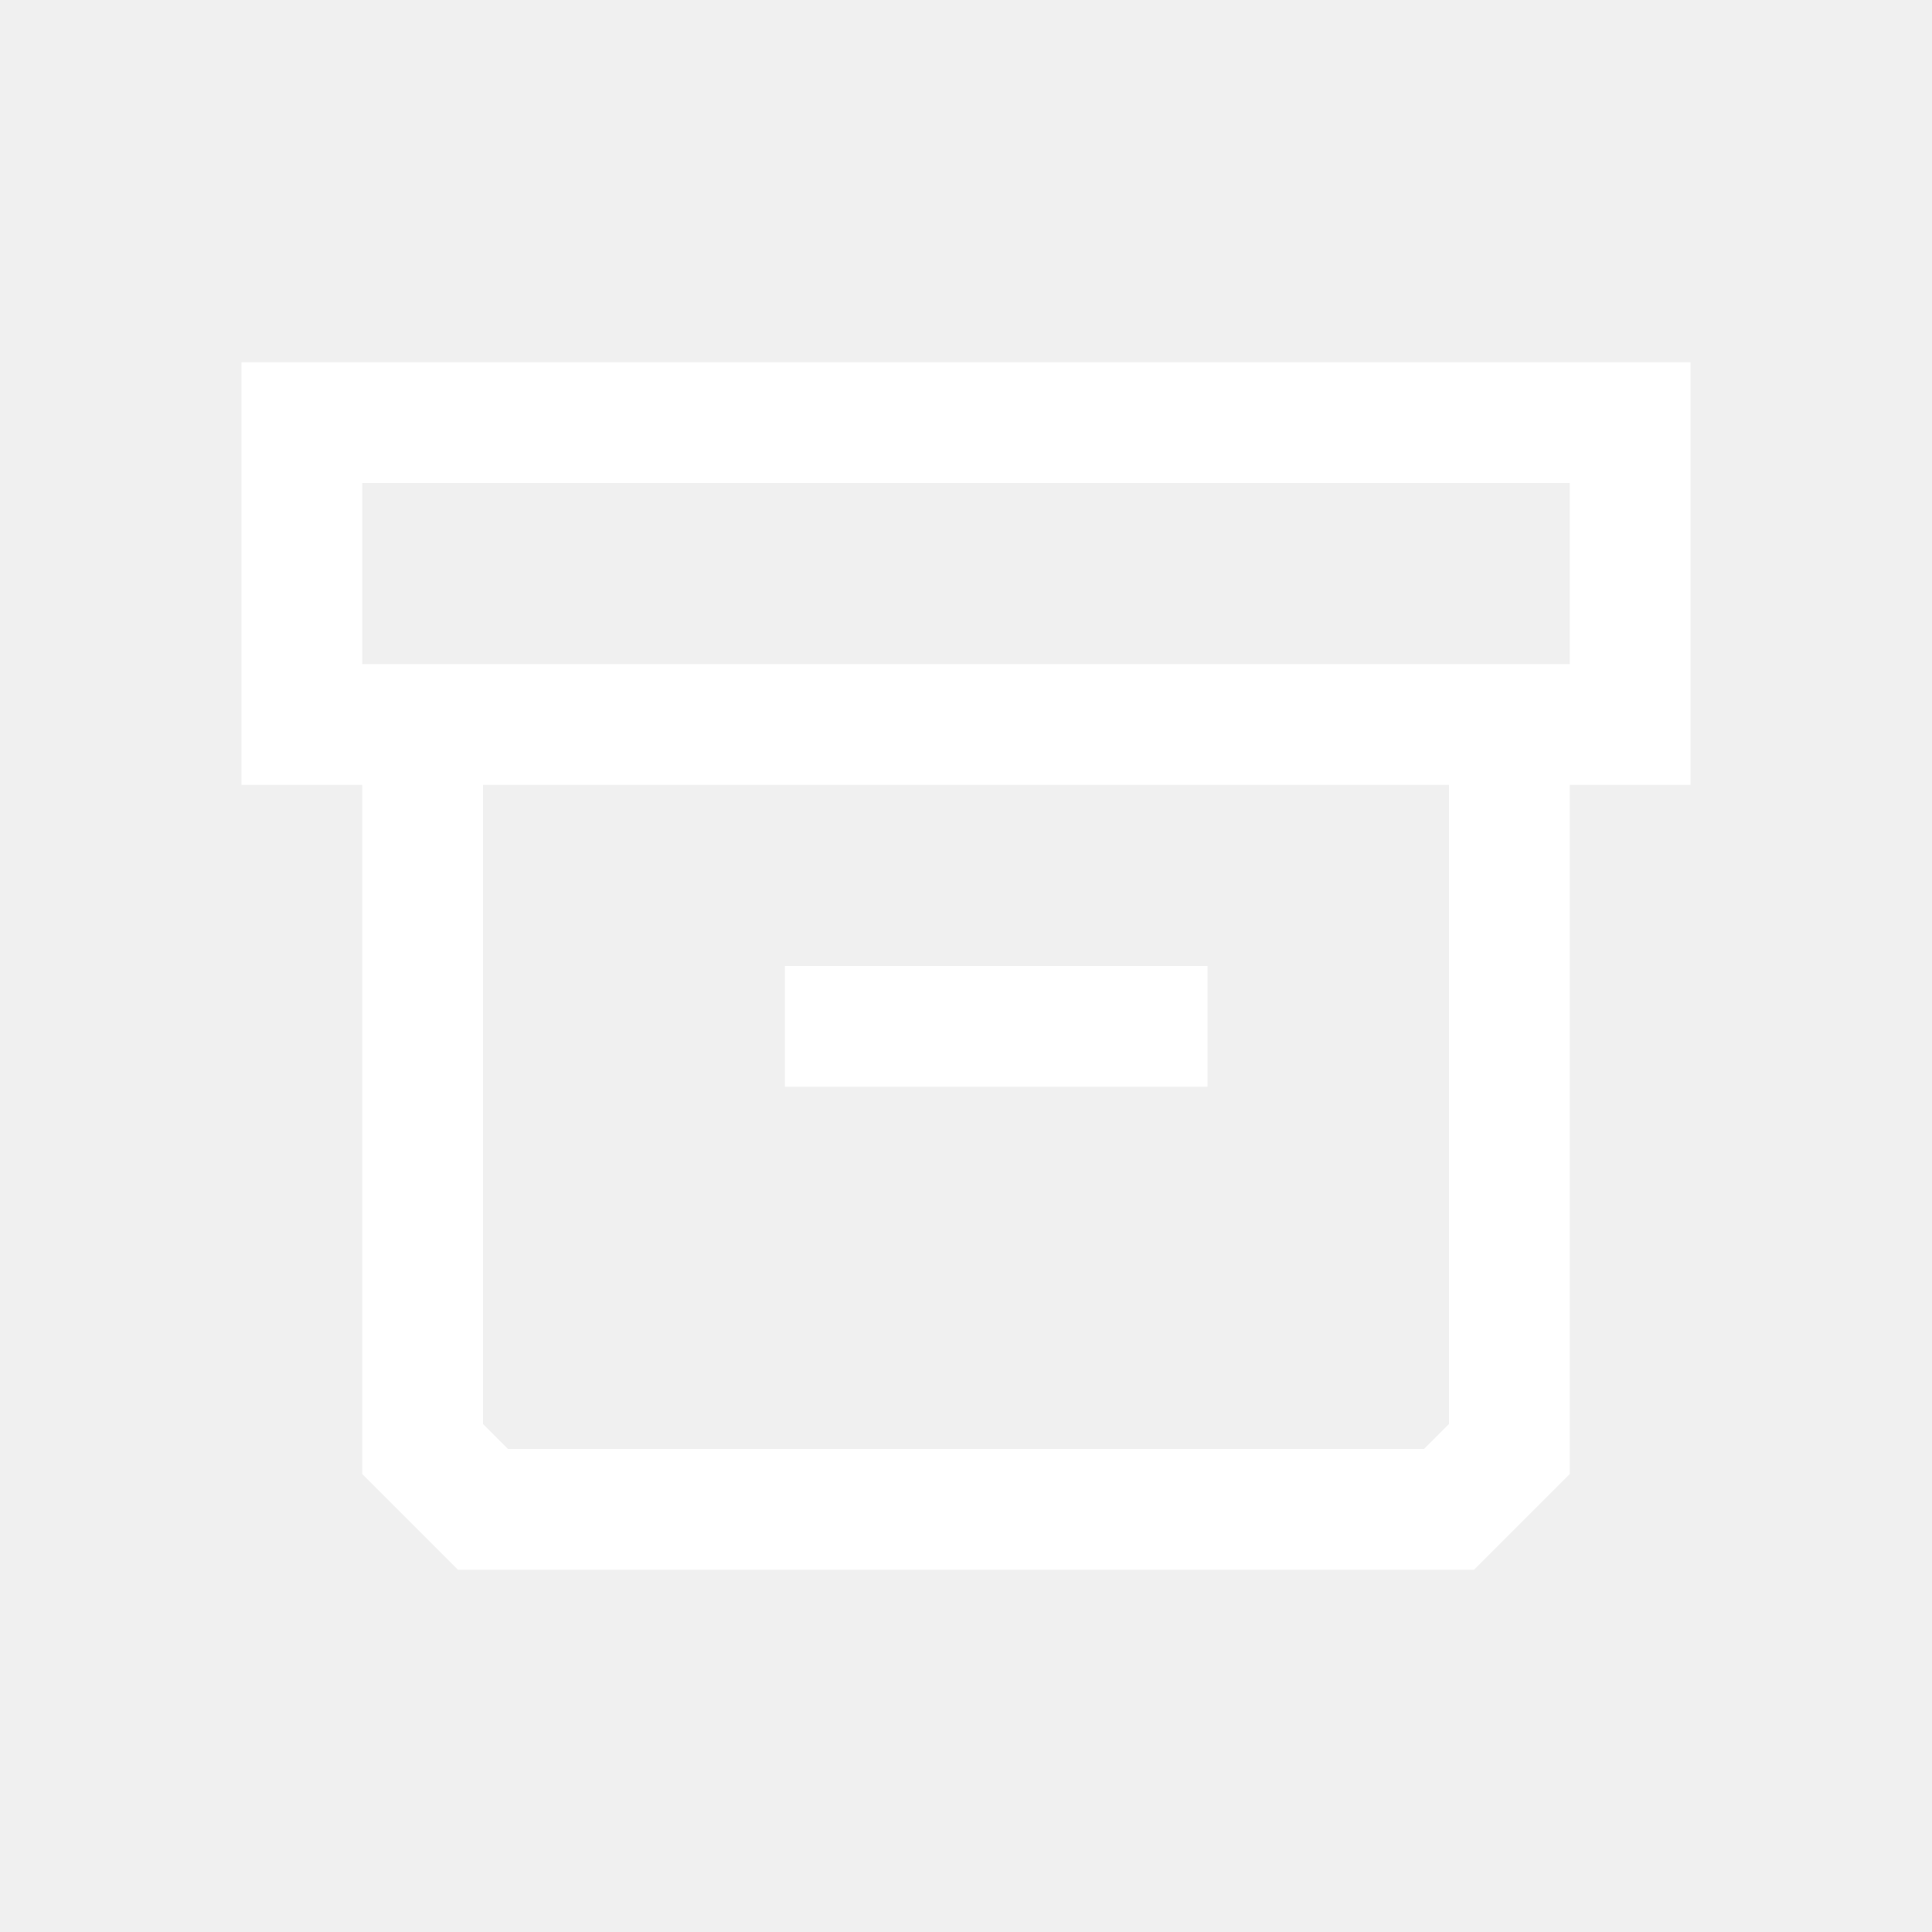
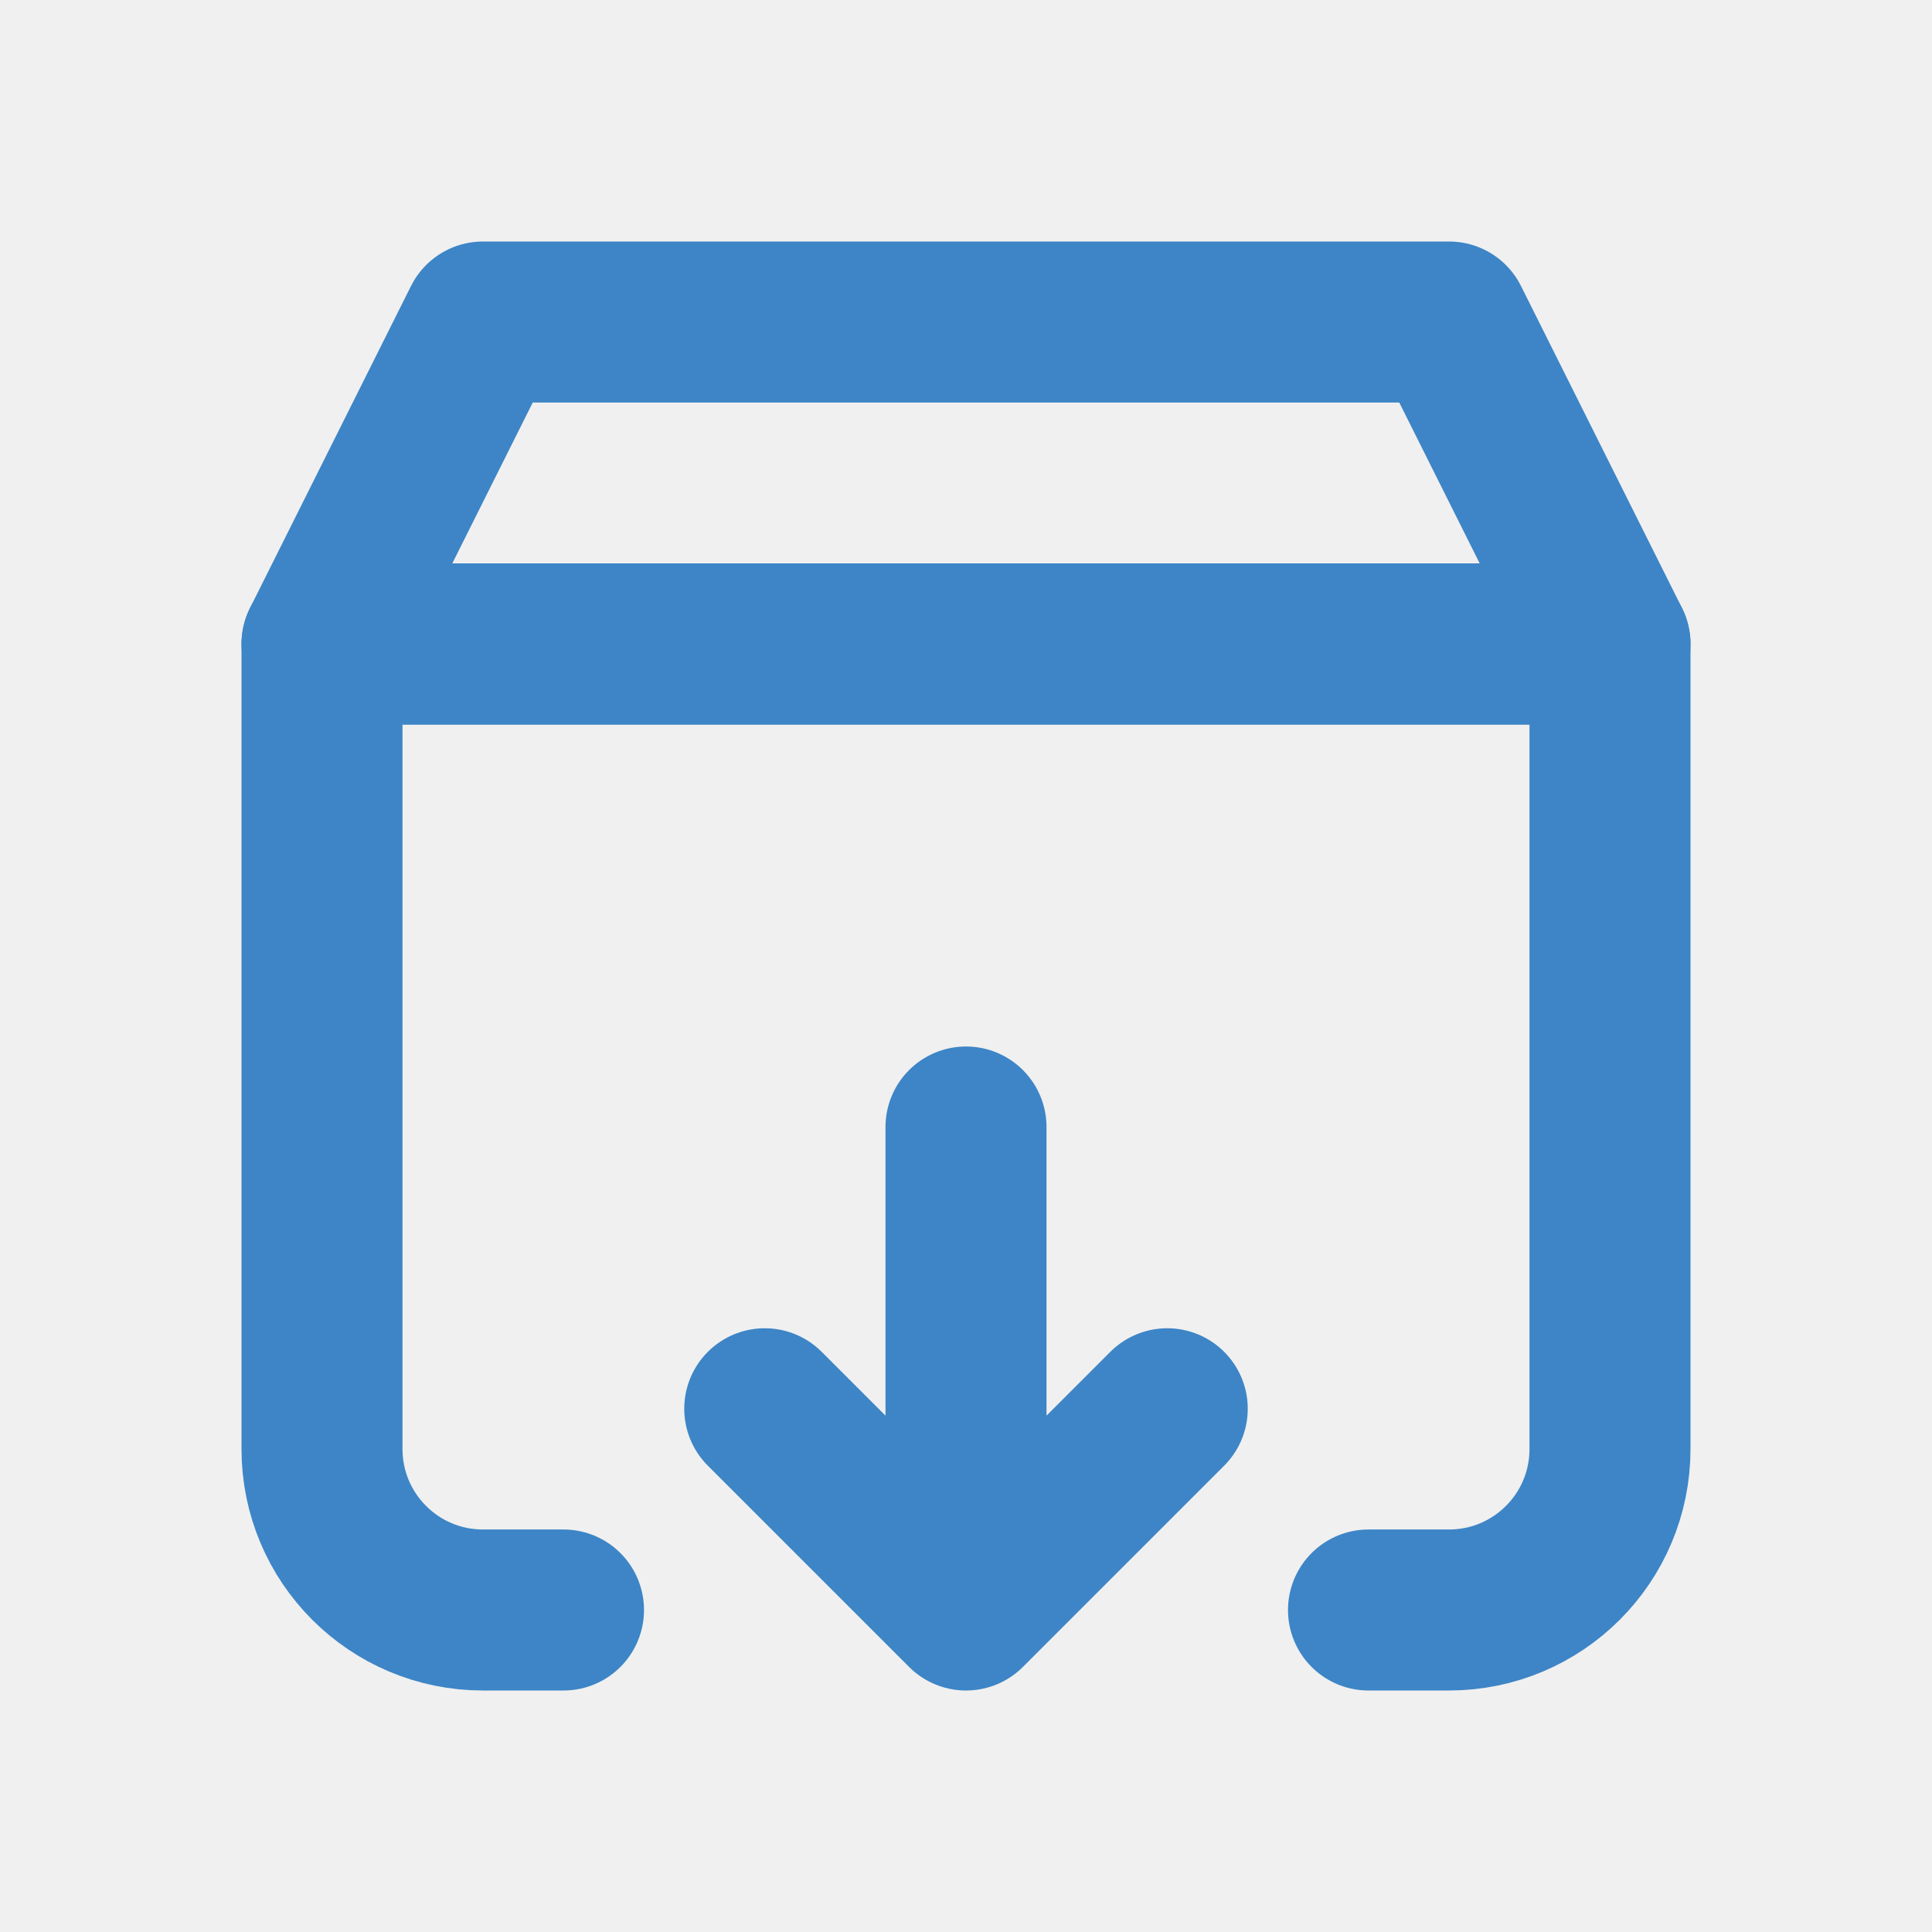
<svg xmlns="http://www.w3.org/2000/svg" viewBox="0 0 24 24" fill="none">
  <g id="SVGRepo_bgCarrier" stroke-width="0" />
  <g id="SVGRepo_tracerCarrier" stroke-linecap="round" stroke-linejoin="round" />
  <g id="SVGRepo_iconCarrier">
-     <path fill-rule="evenodd" clip-rule="evenodd" d="M21 9.75H19.5V18.311L18.311 19.5H5.689L4.5 18.311L4.5 9.75H3V4.5H21V9.75ZM6 9.75L18 9.75V17.689L17.689 18H6.311L6 17.689L6 9.75ZM19.5 6V8.25L4.5 8.25L4.5 6L19.5 6ZM9.75 13.5H15V12H9.75V13.5Z" fill="#ffffff" />
+     <path d="M7 20H6C4.895 20 4 19.105 4 18V8H20V18C20 19.105 19.105 20 18 20H17" stroke="#3d85c6" stroke-width="2" stroke-linecap="round" stroke-linejoin="round" />
+     <path d="M6 4H18L20 8H4L6 4Z" stroke="#3d85c6" stroke-width="2" stroke-linecap="round" stroke-linejoin="round" />
+     <path d="M12 14L12 20M12 20L14.5 17.5M12 20L9.5 17.5" stroke="#3d85c6" stroke-width="2" stroke-linecap="round" stroke-linejoin="round" />
  </g>
</svg>
